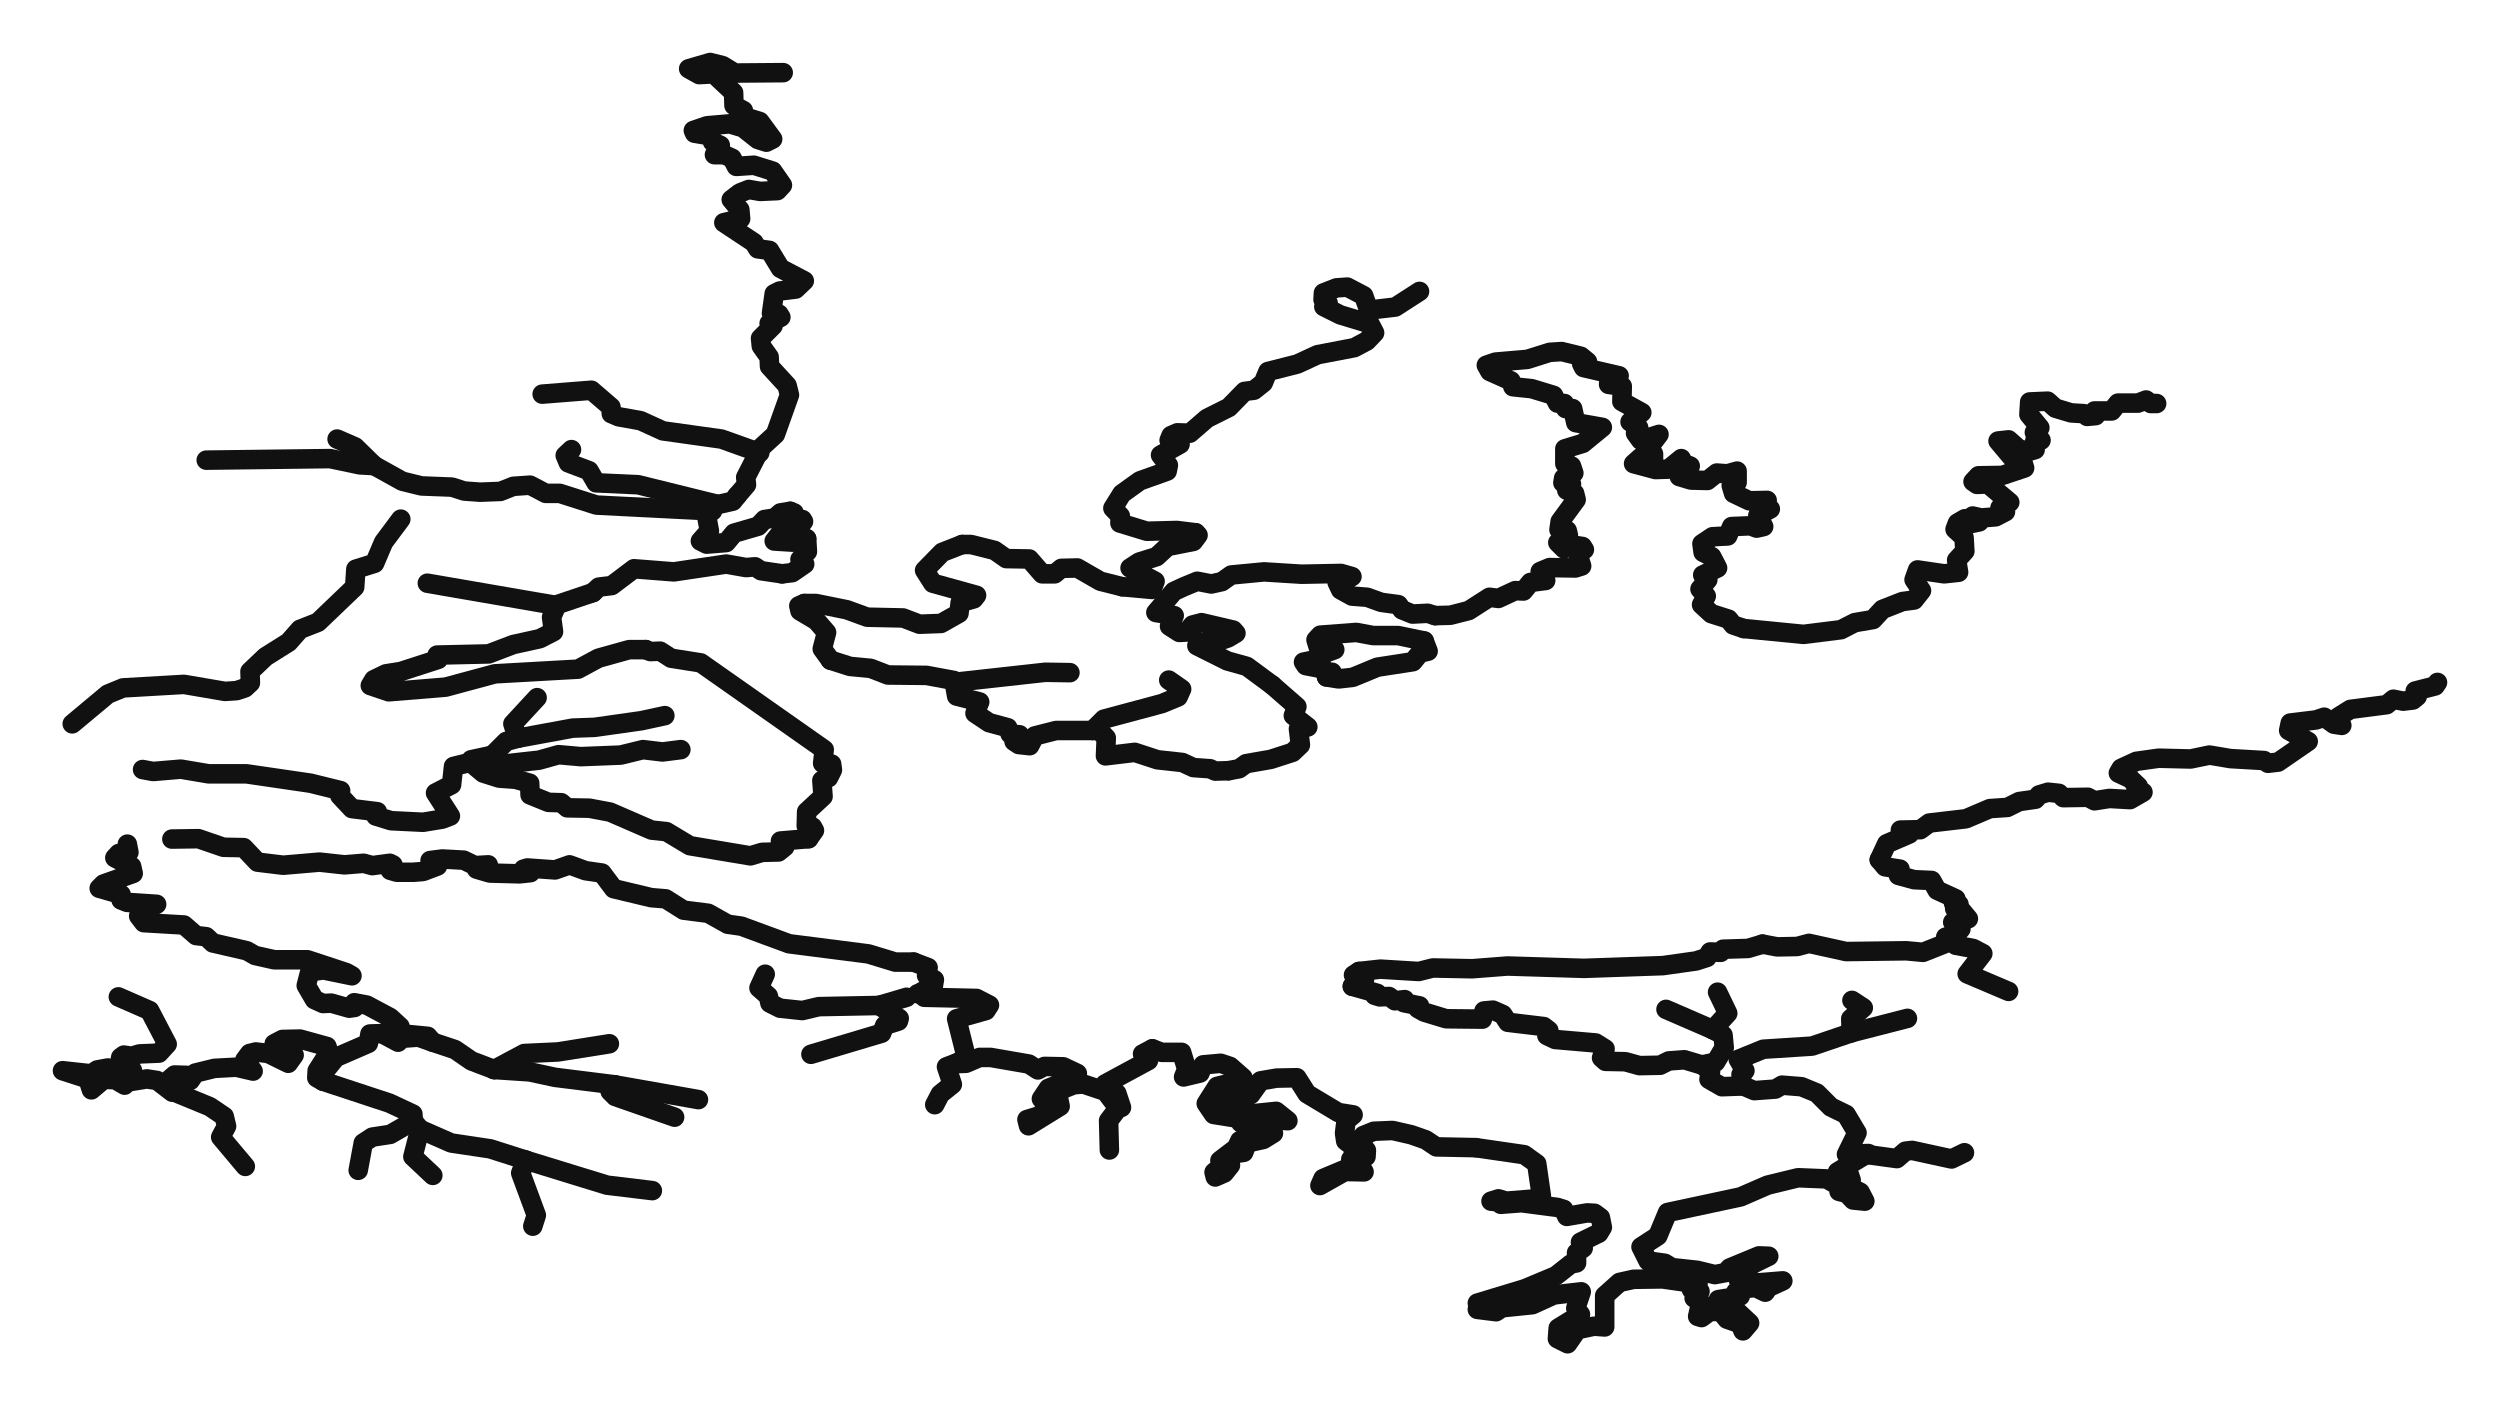
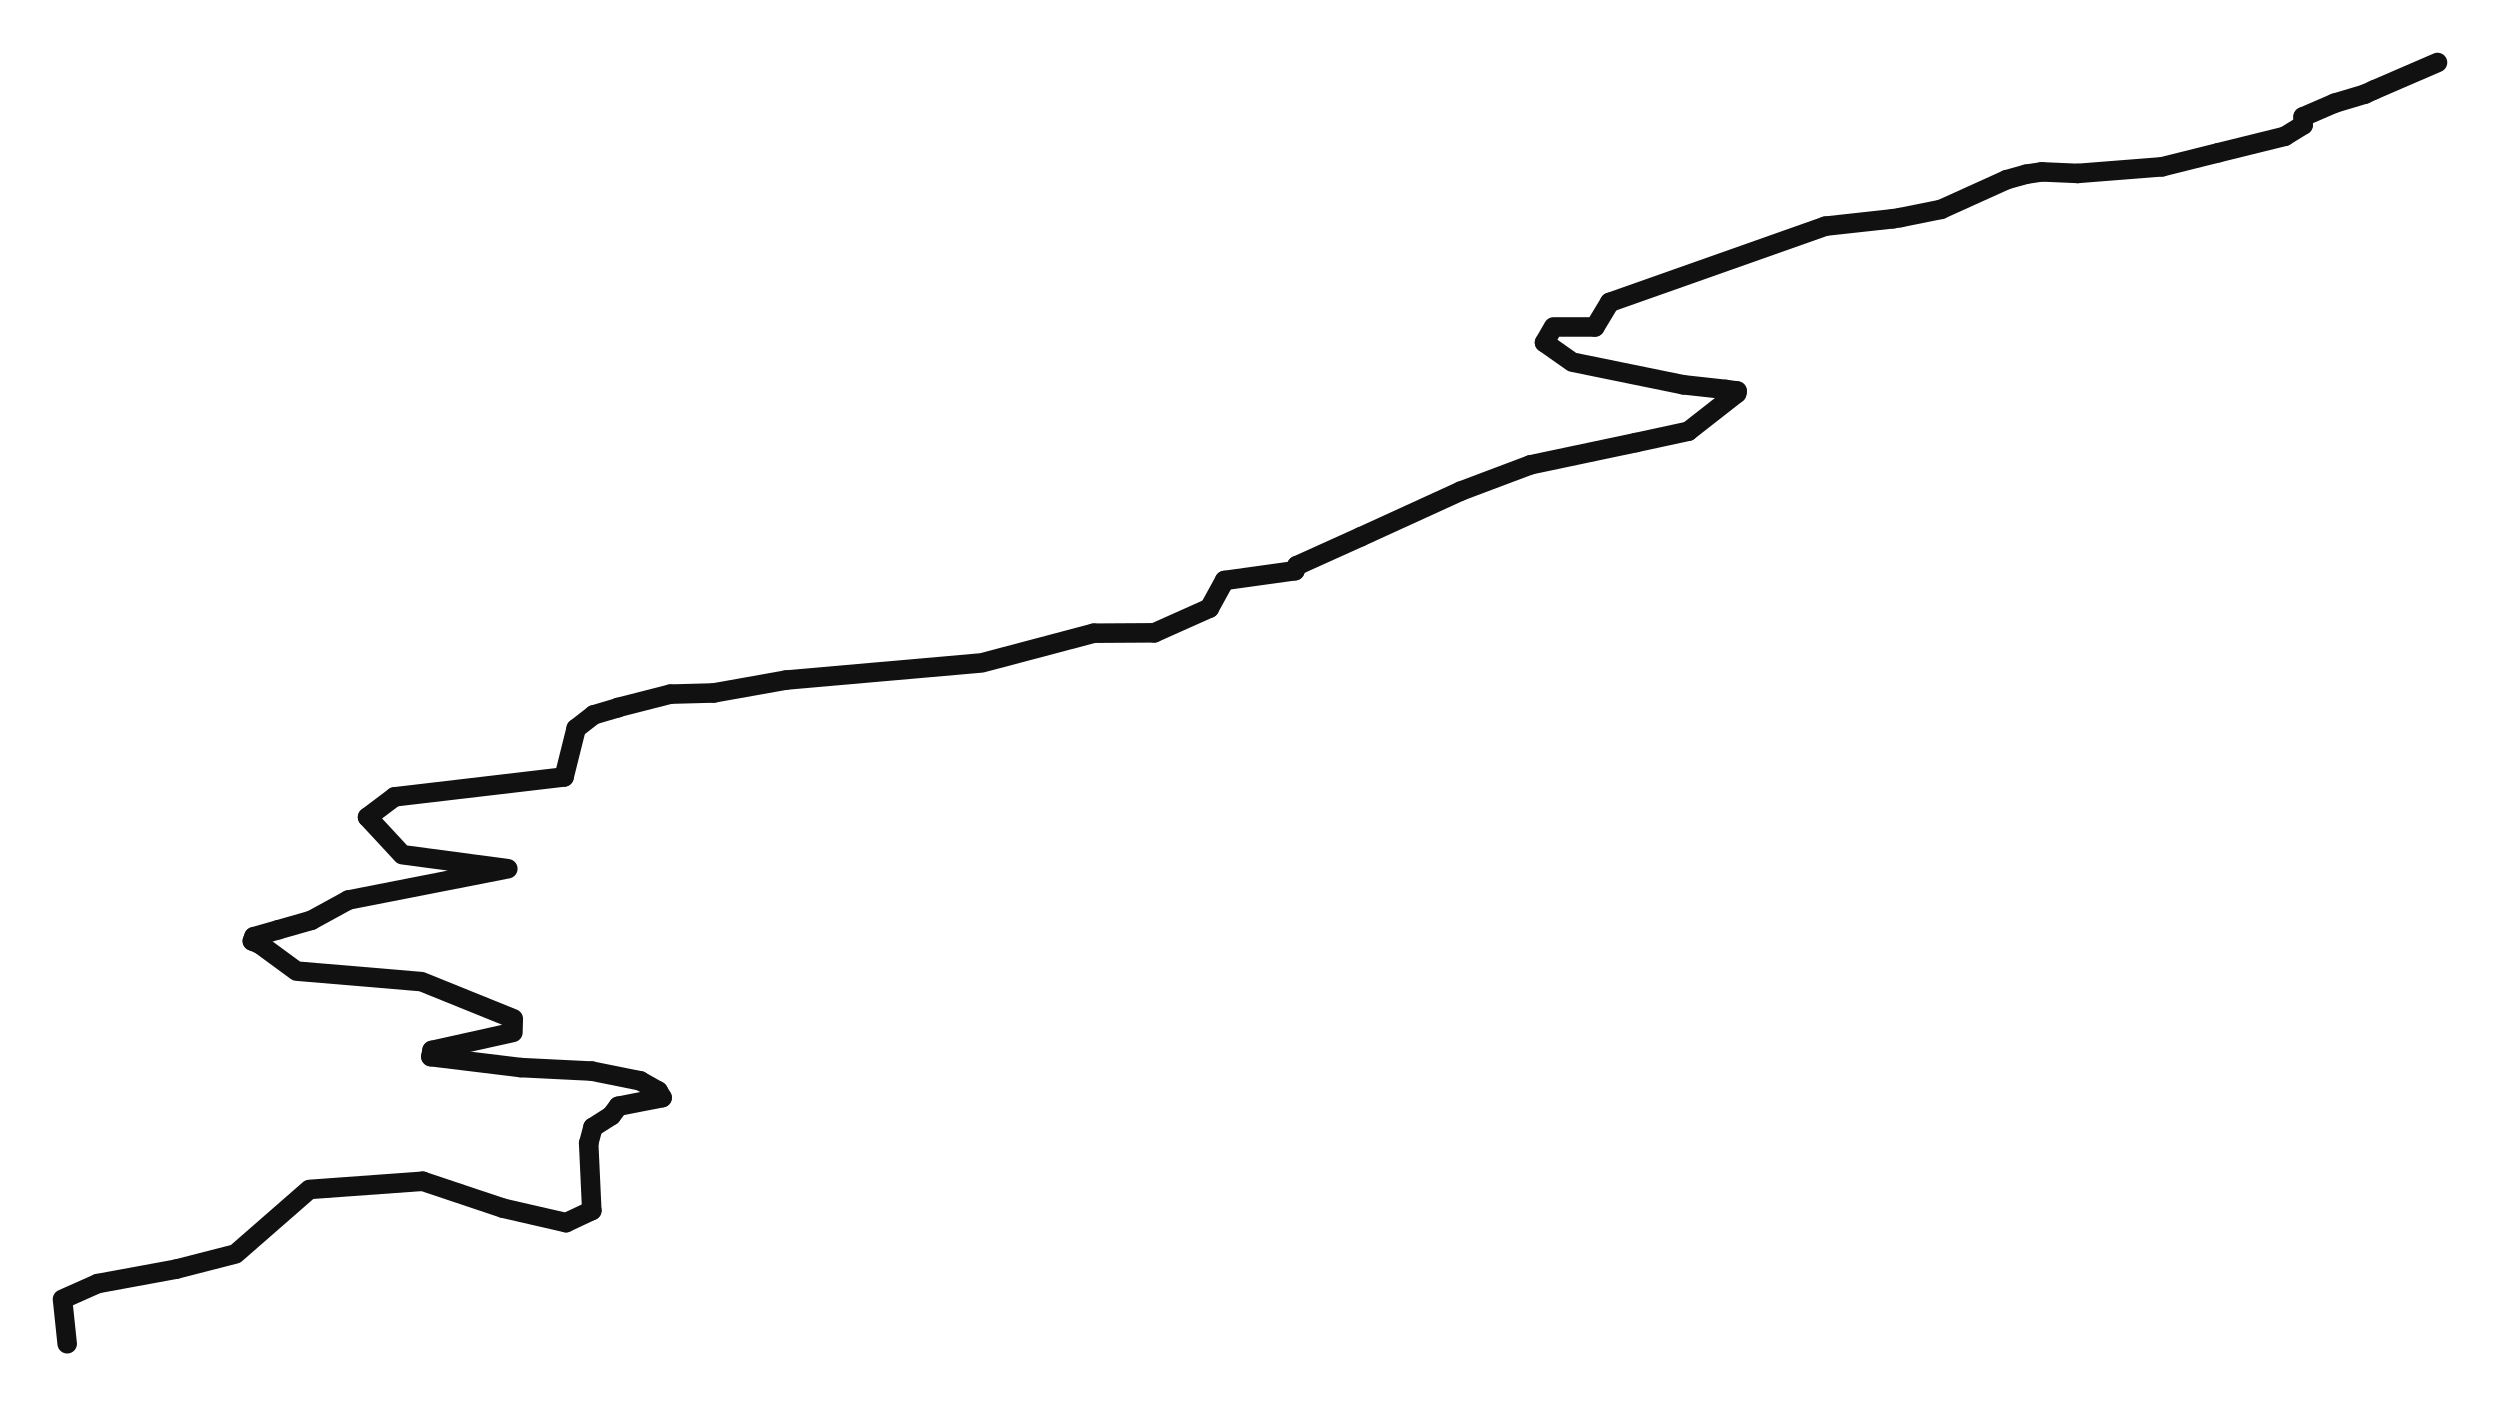
<svg xmlns="http://www.w3.org/2000/svg" viewBox="0 0 640 360" preserveAspectRatio="xMinYMin meet" fill="none" stroke="#111" stroke-linecap="round" stroke-linejoin="round">
-   <path d="M 207 214.7 L 208.5 212.6 L 208 211.7 L 206.4 211.4 L 206.5 207.8 L 210.7 203.9 L 210.4 199.8 L 212.1 199.1 L 213.1 197.1 L 212.9 195.6 L 210.6 195.4 L 211 191.9 L 179.4 169.7 L 171.8 168.5 L 169 166.7 L 166.5 166.8 L 165.3 166.3" stroke-width="5" />
-   <path d="M 339.6 173.3 L 342.7 173.8 L 346.3 173.4 L 352.6 170.8 L 361.7 169.4 L 363.5 167.2 L 365.6 166.7 L 364.6 164.1" stroke-width="5" />
-   <path d="M 451.2 241.7 L 447.5 242.8 L 441.1 243 L 440.5 243.8 L 437.8 243.7 L 437 245.1 L 434.2 246 L 425.7 247.2 L 405.5 247.9 L 385.9 247.3 L 376.9 248 L 366.8 247.8 L 363.2 248.7 L 353.4 248.1 L 347.9 248.7" stroke-width="5" />
-   <path d="M 239.3 282.8 L 240.7 280.1 L 243.8 277.6 L 242.3 273.1 L 244.7 272.2" stroke-width="5" />
-   <path d="M 62.8 298.6 L 56.5 291.1 L 58 288.3 L 57.4 285.8 L 53.7 283.3 L 44.2 279.4" stroke-width="5" />
-   <path d="M 234.9 254.4 L 236.1 254.3" stroke-width="5" />
-   <path d="M 284 294.4 L 283.8 286.9 L 286.3 283.6" stroke-width="5" />
-   <path d="M 102.6 132.9 L 98.2 138.8 L 95.9 144.2 L 91.1 145.7 L 90.8 150.3 L 81.4 159.3 L 76.8 161.1 L 73.9 164.4 L 68 168.1 L 64 171.9 L 64.1 174.8 L 62.7 176.1 L 60.6 176.8 L 57.6 177 L 47.1 175.2 L 31.5 176.1 L 27.6 177.7 L 18.5 185.3" stroke-width="5" />
-   <path d="M 170.2 183.2 L 164.2 184.5 L 152.2 186.2 L 146.6 186.4 L 132.5 189" stroke-width="5" />
-   <path d="M 299.2 174.1 L 302.5 176.4 L 301.6 178.4 L 297.5 180.1 L 282.6 184.1 L 279.7 187" stroke-width="5" />
-   <path d="M 174.3 191.9 L 169.6 192.5 L 164.6 191.9 L 158.9 193.3 L 148.7 193.7 L 143 193.2 L 138 194.6 L 122.7 196.3" stroke-width="5" />
-   <path d="M 146.3 115.1 L 144.7 116.6 L 145.5 118.5 L 150.8 120.5 L 152.6 123.6 L 163.4 124.1 L 183.2 129" stroke-width="5" />
-   <path d="M 138.8 100.9 L 151.4 99.9 L 156.4 104.2 L 156.5 105.9 L 158.4 106.7 L 164 107.7 L 169.7 110.3 L 184.7 112.4 L 194.5 115.9" stroke-width="5" />
-   <path d="M 95.8 119.2 L 103 123.2 L 107.9 124.4 L 115.7 124.7 L 118.8 125.7 L 122.9 126 L 128.1 125.8 L 131.4 124.5 L 135.7 124.2 L 139.7 126.3 L 143.3 126.3 L 152.7 129.3 L 182.4 130.8" stroke-width="5" />
-   <path d="M 86.3 112.4 L 90.9 114.4 L 95.8 119.2" stroke-width="5" />
-   <path d="M 273.9 172.2 L 267.6 172.1 L 245 174.6" stroke-width="5" />
-   <path d="M 137.5 178.6 L 131.3 185.3 L 132.5 189" stroke-width="5" />
-   <path d="M 132.5 189 L 129.6 189.8 L 126 193.4" stroke-width="5" />
-   <path d="M 109.4 149.3 L 142.4 155" stroke-width="5" />
-   <path d="M 52.8 117.8 L 84.5 117.4 L 92.1 119 L 95.8 119.2" stroke-width="5" />
-   <path d="M 502.9 295.1 L 499.6 296.7 L 489.5 294.5 L 487.8 294.7 L 485.6 296.6 L 478.2 295.6" stroke-width="5" />
-   <path d="M 474.1 256.1 L 477 258 L 473.8 260.8 L 473.9 264.4" stroke-width="5" />
-   <path d="M 438.5 263.6 L 441.1 265 L 441.4 268.2 L 439.2 271.9 L 435.7 272.6" stroke-width="5" />
-   <path d="M 514.2 253.8 L 503.6 249.3 L 507.6 244.1 L 505.1 242.8 L 500.7 242 L 499.6 240.9" stroke-width="5" />
-   <path d="M 473.9 264.4 L 463.9 267.8 L 451.4 268.6 L 445 271.2 L 446.7 274.1 L 445.7 275.1 L 446.1 278" stroke-width="5" />
-   <path d="M 426.5 258.4 L 438.5 263.6" stroke-width="5" />
-   <path d="M 488.3 260.7 L 473.9 264.4" stroke-width="5" />
-   <path d="M 439.7 254 L 442.3 259.4 L 438.5 263.6" stroke-width="5" />
-   <path d="M 178.8 281.5 L 157.3 277.7" stroke-width="5" />
-   <path d="M 172.7 286 L 157.5 280.7 L 156.2 279.4 L 157.3 277.7" stroke-width="5" />
-   <path d="M 157.3 277.7 L 142.1 275.8 L 135.6 274.4 L 126.5 273.8" stroke-width="5" />
-   <path d="M 134.6 297 L 125.5 294.1 L 115.5 292.6 L 107.5 289.1" stroke-width="5" />
-   <path d="M 167 304.8 L 155.4 303.4 L 134.6 297" stroke-width="5" />
-   <path d="M 126.5 273.8 L 120.7 271.6 L 116.5 268.7 L 110.8 266.8" stroke-width="5" />
-   <path d="M 156 267.2 L 142.8 269.3 L 134.2 269.7 L 126.5 273.8" stroke-width="5" />
-   <path d="M 136.4 313.9 L 137.3 311.1 L 133.3 300.3 L 134.6 297" stroke-width="5" />
-   <path d="M 110.8 300.9 L 105.7 296.1 L 107.5 289.1" stroke-width="5" />
-   <path d="M 91.7 299.6 L 93 292.6 L 95.3 291.1 L 99.9 290.4 L 105.8 287" stroke-width="5" />
-   <path d="M 195.9 249.4 L 194.3 252.9 L 196.7 255 L 197.1 256.8 L 199.7 258.1 L 205.4 258.7 L 209.6 257.7 L 225 257.4" stroke-width="5" />
-   <path d="M 207.6 269.9 L 225.7 264.5 L 226.5 262.5 L 230 261.4 L 230.2 260.7 L 225 257.4" stroke-width="5" />
-   <path d="M 105.8 287 L 105.7 285.2 L 99.7 282.4 L 82.7 276.8" stroke-width="5" />
-   <path d="M 107.5 289.1 L 105.8 287" stroke-width="5" />
-   <path d="M 225 257.4 L 232.1 255.3" stroke-width="5" />
-   <path d="M 477.3 295.8 L 470.4 300 L 473.5 300.9 L 473.9 302.1 L 472.2 303.2 L 476.2 305.2 L 477.4 307.5 L 474.4 307.2 L 472.8 305.5 L 470.8 305 L 471.5 304 L 467.6 301.8 L 460.3 301.5 L 452.5 303.4 L 445.6 306.4 L 426.9 310.4 L 424.4 316.4 L 420.1 319.2 L 421.9 322.8 L 426.2 323.4 L 428 324.5 L 434.5 325.2 L 439 326.3 L 441.7 325.8 L 442.8 324.6 L 450.3 321.5 L 452.8 321.6 L 447.9 324 L 445 327.6 L 450.2 328.4 L 456.4 327.9 L 452.7 329.6 L 451.9 330.8 L 449.4 329.6 L 446.6 329.9 L 444.4 330.7 L 445.5 331.8 L 439.9 332.7 L 440.1 333.8 L 444.9 335.9 L 447.9 338.7 L 446.2 340.7 L 445.5 338.9 L 442.1 337.7 L 440.6 335.8 L 437.8 335.7 L 435.6 337.3 L 434.6 337 L 435.4 333.4 L 433.7 332.3 L 435.2 330.6 L 433 330.1 L 434.7 328.7 L 425.6 327.4 L 418.2 327.5 L 414.6 328.3 L 410.8 331.7 L 410.8 339.7 L 408.1 339.5 L 403.8 340.4 L 401.3 344 L 398.7 342.7 L 398.9 340 L 404.6 336.5 L 403.4 334.9 L 404.8 330.7 L 397.8 331.5 L 392.3 334 L 384.5 334.8 L 383 335.8 L 378.2 335.2" stroke-width="5" />
-   <path d="M 295 268.5 L 292.5 269.8 L 294 271.5 L 282.9 277.5 L 285.9 279.9 L 287.1 283.5 L 286.1 283.5 L 283 279.4 L 277.3 277.5 L 274.9 277.7 L 270.6 279.4 L 271.4 283.2 L 263.3 288.2 L 262.9 286.6 L 266.2 285.6 L 268.1 283.5 L 268.2 282.2 L 266.6 281.3 L 268.4 278.6 L 275.5 275.8 L 275.8 274.8 L 272.2 273.1 L 267.4 273 L 265.7 273.9 L 263.4 272.4 L 253.6 270.7 L 250.8 270.7 L 247.3 272.2 L 244.6 272.3 L 247.4 270.8 L 244.9 260.8 L 252.4 258.7 L 253.3 257.3 L 250 255.6 L 236.6 255.3 L 236.1 253.8 L 238.9 252.6 L 239.2 250.8 L 237.2 249.7 L 237.6 247.7 L 233.9 246.3" stroke-width="5" />
-   <path d="M 378.2 333.6 L 390.4 329.9 L 398.3 326.6 L 402.1 323.6 L 403.6 323.3 L 403.6 320.7 L 405.3 319.5 L 404.6 318 L 409.3 315.7 L 410.2 314.2 L 409.7 311.7 L 408.2 310.6 L 406.3 310.5 L 401.1 311.4 L 400.3 309.6 L 398.7 309.1 L 389.5 307.9 L 384.2 308.3 L 383.7 307.7 L 381.7 307.5 L 383.6 306.9 L 385.6 307.5 L 393.1 306.9 L 394.6 306.2 L 393.4 297.9 L 390.2 295.6 L 377.8 293.8" stroke-width="5" />
-   <path d="M 32.6 216.1 L 33 218.2 L 30.4 218.5 L 29.4 219.6 L 33.7 221.8 L 34.1 223.6 L 26.5 226.3 L 25.4 227.4 L 31 229 L 31 230.4 L 32.5 231 L 40.1 231.5 L 36 233 L 35.5 234.5 L 36.8 236.2 L 47.1 236.8 L 50.2 239.5 L 52.8 239.8 L 54.5 241.4 L 63.2 243.4 L 65.3 244.6 L 70.2 245.7 L 78.7 245.7 L 88.7 249 L 90.1 249.8 L 82.8 248.3 L 79.3 248.8 L 78.4 252.3 L 80.5 255.9 L 82.7 256.9 L 84.8 256.8 L 89.4 258.1 L 90.8 257.9 L 90.7 256.7 L 93.9 257.3 L 99.9 260.5 L 102.4 262.8 L 102.3 264.6 L 109.5 265.3 L 110.8 266.8 L 107.1 265.5 L 103 265.8 L 101.9 266.8 L 97.8 264.6 L 94.7 264.7 L 94.3 267.1 L 86 270.7 L 82.2 275.4 L 82.7 276.8 L 81.1 275.9 L 81.2 274.1 L 84.2 269.4 L 83.7 267.9 L 76.8 266 L 72.3 266.1 L 70.2 267.2 L 70.3 268.1 L 75.3 270.1 L 73.8 272.2 L 68.7 269.7 L 65.5 269.3 L 63.9 269.7 L 62.7 271.3 L 64.8 274.2 L 60.5 273.2 L 54.9 273.5 L 50 274.7 L 48.7 276.6 L 48 275.3 L 44.7 275.2 L 43.3 276.4 L 44.1 279.6 L 40.2 276.6 L 37.6 276.2 L 32.7 277 L 31.9 277.8 L 29.5 276.4 L 26.6 276.3 L 23.4 279 L 22.5 276.2 L 16 274.1 L 23.4 274.9 L 24.9 273.9 L 27.6 273.4 L 30.7 275.2 L 33.1 275.4 L 33.9 274 L 30.7 271.9 L 30.9 270.7 L 31.7 270.1 L 33.7 270.4 L 35.7 269.8 L 40.7 269.6 L 42.8 267.3 L 38.3 258.7 L 30.3 255.2" stroke-width="5" />
-   <path d="M 202.3 130.9 L 199.8 131.3 L 198.3 132.6 L 195.7 133 L 194.1 134.7 L 187.9 136.5 L 185.9 138.9 L 180.9 139.3 L 179.3 138.5 L 181.6 135.9 L 181 132.7 L 182.3 129.5 L 187.6 128.3 L 188.7 126.9" stroke-width="5" />
-   <path d="M 206.5 137.9 L 203 138.8 L 198.2 138.5 L 199.6 136.7 L 204.1 135.5 L 205.7 133.5 L 205.4 133 L 203.1 133 L 203.3 131.3 L 202.3 130.9" stroke-width="5" />
-   <path d="M 233.9 246.3 L 229.2 246.3 L 222.3 244.2 L 202 241.6 L 189.8 237.1 L 186.3 236.6 L 181.3 233.8 L 175 233 L 170.4 230.1 L 166.7 229.8 L 157.1 227.5 L 154.1 223.5 L 149.9 222.9 L 145.8 221.4 L 142.1 222.7 L 135 222.2 L 134 222.5 L 135.8 223.4 L 133 223.7 L 125.4 223.5 L 122 222.5 L 125 221.4 L 121.6 221.6 L 118.7 220.2 L 113.2 219.9 L 110.1 220.3 L 112.3 220.9 L 112 221.7 L 108.3 223.1 L 105.8 223.3 L 101.6 223.3 L 99.9 222.8 L 100.6 221.4 L 99.8 221 L 95.3 221.6 L 93.1 221 L 88.2 221.4 L 81.8 220.7 L 72.5 221.5 L 65.9 220.7 L 62.4 217 L 57.2 216.9 L 50.8 214.7 L 44 214.8" stroke-width="5" />
-   <path d="M 36.5 197 L 39.2 197.5 L 46.3 196.9 L 53.4 198.1 L 63.1 198.1 L 79.5 200.5 L 87.2 202.4 L 87 203.7 L 90.1 207 L 96.6 207.8 L 96.2 208.9 L 100.1 210.1 L 108.3 210.5 L 113.2 209.7 L 115.3 208.9 L 111.5 203 L 115.6 200.9 L 116.1 196.2 L 120.2 195.2 L 120.6 194.5 L 125.7 193.4 L 125.6 194 L 121.3 195.9 L 123.7 197.9 L 127.8 199.2 L 132 199.5 L 135.6 200.5 L 135.7 203.5 L 140.4 205.4 L 143.7 205.5 L 145.2 206.8 L 150.9 206.9 L 156.2 207.9 L 166.8 212.5 L 170.6 212.9 L 176.6 216.5 L 192.1 219.1 L 195.1 218.2 L 199.3 218.1 L 200.9 216.8 L 199.8 215.3 L 207 214.7" stroke-width="5" />
-   <path d="M 314.5 197.3 L 317.2 196.8 L 319 195.5 L 325.3 194.4 L 330.9 192.6 L 332.9 190.7 L 332.4 186.6 L 334.8 186.1 L 331.1 183.2 L 332 180.9 L 325.7 175.4" stroke-width="5" />
-   <path d="M 212.6 169 L 217.6 170.6 L 222.9 171.1 L 227.3 172.8 L 237.2 172.9 L 244.2 174.2 L 244.9 178.2 L 250.8 179.7 L 249.6 182.6 L 253.2 185 L 258 186.3 L 258.6 187.9 L 261 188.1 L 261.1 189.5 L 259.6 189.8 L 260.8 190.6 L 263.6 190.9 L 264.9 188.4 L 270.4 187 L 281.4 187 L 283.2 188.9 L 283 193.5 L 290.5 192.6 L 296.3 194.5 L 302.7 195.2 L 305.5 196.5 L 309.8 196.8 L 311.1 197.4 L 314.5 197.3" stroke-width="5" />
-   <path d="M 246.3 139.4 L 241.2 141.4 L 236.7 146 L 238.8 149.3 L 250 152.4 L 249.3 153.3 L 245.8 154.3 L 245.5 157 L 240.9 159.6 L 235.4 159.8 L 231.2 158.2 L 222 158 L 216.8 156.1 L 208.9 154.5 L 205.9 154.5" stroke-width="5" />
-   <path d="M 200.2 146.9 L 202.8 146.6 L 206 144.4 L 204.8 143.2 L 206.7 141.2 L 206.5 137.9" stroke-width="5" />
-   <path d="M 151.8 151.7 L 153.3 150.3 L 156.6 149.9 L 162.3 145.6 L 172.5 146.4 L 185.9 144.4 L 191 145.3 L 193.3 145.1 L 194.8 146.1 L 200.2 146.9" stroke-width="5" />
-   <path d="M 188.7 126.9 L 191.1 124.1 L 190.9 122.2 L 194.8 114.6 L 198.5 111.2 L 202.1 101.1 L 201.5 98.7 L 197 93.8 L 196.9 91.4 L 194.9 88.6 L 194.7 86.6 L 197.9 83.4 L 196.9 82.8 L 199.9 81.2 L 199.4 80.4 L 197.5 80.2 L 198.2 75.2 L 199.6 74.5 L 203.7 74 L 205.9 71.9 L 199.8 68.7 L 197 64.1 L 194 63.7 L 193 62.1 L 185.3 57 L 189.6 56 L 189.4 53.7 L 187.2 51.1 L 189.4 49.4 L 191.7 48.5 L 194.6 49 L 199 48.8 L 200.3 47.4 L 197.8 43.8 L 193 42.3 L 188.5 42.6 L 187.4 40.5 L 185.4 39.6 L 182.9 39.6 L 184.4 37.2 L 182.4 36.3 L 182 34.8 L 177.8 34.1 L 177.5 33.4 L 181 32.2 L 186.8 31.7 L 190.2 32.7 L 194 35.7 L 196.2 36.4 L 197.8 35.6 L 194.5 31.1 L 190.6 29.9 L 190.3 28.3 L 187.9 27 L 187.8 23.7 L 182.7 18.9 L 179 19.1 L 176.3 17.6 L 181.8 16 L 185 16.8 L 188.1 18.7 L 200.5 18.6" stroke-width="5" />
-   <path d="M 165.3 166.3 L 161.1 166.3 L 153.2 168.5 L 148 171.3 L 126.7 172.5 L 114.1 175.9 L 99.5 177.1 L 94.8 175.5 L 95.7 174 L 98.8 172.5 L 102.6 171.9 L 112.2 168.8 L 111.9 167.7 L 125.1 167.4 L 131.4 165 L 138.2 163.5 L 141.7 161.7 L 141.2 158 L 142.6 154.8 L 151.8 151.7" stroke-width="5" />
-   <path d="M 346.2 252.5 L 352.6 254.3 L 351.9 254.8 L 353.2 255.2 L 355.6 255.1 L 357.1 256.2 L 359.6 255.9 L 359.4 256.7 L 363.4 257.5 L 363 258.2 L 364.6 259.1 L 370.2 260.8 L 379.5 260.9 L 379.9 258.8 L 382.2 258.6 L 384.7 259.7 L 386 261.7 L 395.2 262.8 L 396.5 263.8 L 396 265.1 L 398.1 266.1 L 408.5 267 L 410.9 268.5 L 410 270.8 L 411 271.7 L 416.1 271.8 L 419.7 272.8 L 425 272.7 L 427.2 271.6 L 431.2 271.3 L 435.9 272.7 L 437.9 274.4 L 437.5 276.3 L 440.8 278.2 L 446.3 278 L 449.1 279.2 L 454.5 278.8 L 456.2 277.8 L 461.2 278.2 L 465.1 279.8 L 468.7 283.4 L 472.6 285.3 L 475.4 290 L 472.7 295.5 L 478.3 295.3 L 477.3 295.8" stroke-width="5" />
-   <path d="M 377.8 293.8 L 367.7 293.6 L 365 291.8 L 361.3 290.5 L 356.5 289.4 L 351.7 289.6 L 349 290.7 L 348 292.3 L 349.8 294.5 L 349.7 296.1 L 347.3 296.9 L 349.2 300 L 344.3 299.9 L 337.9 303.5 L 338.7 301.7 L 346.8 298.3 L 345.8 296.8 L 347.4 294.3 L 344.5 292.1 L 344.2 290.1 L 344.6 286.9 L 346.4 285.4 L 342.6 284.8 L 334.6 280 L 332 275.9 L 326.8 276 L 322.7 276.7 L 320.2 280.2 L 315.1 281.8 L 313.1 283.3 L 315.4 284.9 L 318 285.4 L 326.7 284.5 L 329.7 286.9 L 326.6 286.7 L 324.7 287.9 L 326 290.1 L 323.4 291.7 L 319.3 292.6 L 318.4 295 L 316.4 295.3 L 314.7 296.4 L 315 298.3 L 313.4 300.3 L 311.1 301.3 L 310.8 300.1 L 313.1 298.2 L 312.3 297.1 L 316.5 293.9 L 317.4 292 L 322 290.9 L 324 289.3 L 323.1 286.7 L 320.1 286.7 L 317.6 287.4 L 317 286.3 L 310.7 285.3 L 308.8 282.5 L 311.6 278.1 L 317 276.8 L 318.2 275.9 L 314.9 273 L 312.5 272.2 L 308 272.6 L 307.2 274.7 L 303 275.7 L 303.8 273.7 L 302.5 269.4 L 297.4 269.4 L 295 268.5" stroke-width="5" />
-   <path d="M 325.7 175.4 L 319.2 170.6 L 314.2 169.2 L 306.4 165.3 L 306.9 164.5 L 310.3 164.7 L 314.4 163.3 L 316.4 162.1 L 315.7 161.3 L 307.6 159.4 L 305.3 160 L 303.8 161.8 L 301.9 161.9 L 299.4 160.3 L 300.6 157.6 L 295.9 156.8 L 300.5 151.4 L 303.1 150.2 L 306.5 148.8 L 310.1 149.5 L 312.8 148.9 L 315.2 147.2 L 323.6 146.4 L 333.2 147 L 343.3 146.8 L 346.1 147.6 L 344.9 148.3 L 342.5 148.4 L 342.3 149.1 L 343.2 151 L 346.1 152.6 L 350 152.9 L 353.6 154.2 L 358 154.8 L 358.9 156.1 L 361.6 157.2 L 365.5 157 L 367.4 157.6" stroke-width="5" />
-   <path d="M 364.6 164.1 L 357.9 162.7 L 351.5 162.7 L 347.2 161.9 L 338 162.6 L 336.9 163.8 L 337.6 166.1 L 341.7 166.3 L 337.9 167.7 L 336.6 168.9 L 333.7 169.5 L 334.3 170.4 L 339 171.3 L 339.1 172.1 L 341 172.1 L 339.6 173.3" stroke-width="5" />
-   <path d="M 481.1 220.1 L 482.6 221.9 L 486.4 222.5 L 486 224.1 L 490 225.2 L 494.5 225.4 L 495.9 227.9 L 500.7 230.1 L 500.1 231.2 L 501.5 231.5 L 500.4 232.6 L 501.9 232.8 L 503.9 235.2 L 499.9 236.1 L 502 237.8 L 500.6 239.4 L 498.1 239.9 L 499.6 240.9 L 492.3 243.8 L 488 243.4 L 472.6 243.6 L 463.1 241.5 L 460.1 242.3 L 455 242.4 L 451.2 241.7" stroke-width="5" />
-   <path d="M 624 174.7 L 623.4 175.6 L 618.3 176.9 L 618.8 178.3 L 617.7 179.2 L 615.2 179.5 L 612.7 179 L 611 180.4 L 601.7 181.6 L 598.5 183.6 L 599.5 185.7 L 597.5 185.4 L 595 183.6 L 592.9 184.3 L 586.3 185.1 L 585.9 187 L 590.9 189.8 L 583.2 195.1 L 580.6 195.4 L 579.6 194.7 L 571 194.2 L 565.6 193.3 L 560.8 194.3 L 552.6 194.1 L 546.9 194.9 L 543 196.7 L 542.3 197.9 L 545.3 199.3 L 547.4 201.3 L 546.8 201.9 L 548.6 202.8 L 545.3 204.7 L 540 204.4 L 536.2 205 L 534.5 204.1 L 528.2 204.2 L 527.1 203.1 L 524.3 202.8 L 522 203.5 L 521.1 204.6 L 516.9 205.2 L 513.9 206.7 L 509.4 207 L 503.3 209.6 L 493.9 210.7 L 491.6 212.4 L 486.5 212.5 L 488.7 212.9 L 488.8 213.5 L 483 216 L 481.1 220.1" stroke-width="5" />
-   <path d="M 446.4 160.9 L 461.7 162.4 L 471.3 161.2 L 474.8 159.4 L 479.5 158.6 L 481.9 156 L 487 154 L 490 153.6 L 491.9 151.2 L 490 148.4 L 490.9 145.9 L 497.7 146.9 L 501.4 146.5 L 500.9 143.4 L 503 141.1 L 502.8 137.6 L 500.5 135.5 L 501.1 133.9 L 503 132.8 L 504.3 134.1 L 506.7 133.6 L 505 132.9 L 505 132.1 L 507.2 132.6 L 510.9 132.3 L 513.4 131 L 512 130 L 514.5 128.6 L 508.9 123.9 L 506.1 124 L 505.1 123.3 L 506.5 121.8 L 512.6 121.7 L 518.3 119.8 L 517.9 118.5 L 515.7 117.9 L 511.5 112.9 L 514.2 112.6 L 516.9 115 L 519.6 115.5 L 521 115.1 L 520.9 112.9 L 522.5 112.7 L 520.8 110.7 L 522.2 109.5 L 519.4 106.1 L 519.6 102.9 L 524.2 102.7 L 526.2 104.5 L 530.2 105.7 L 533.5 105.9 L 534.3 106.6 L 536.5 106.4 L 536.2 105.2 L 540.6 105.2 L 542.2 103.2 L 547.3 103.2 L 549.4 102.4 L 550.6 103.3 L 552.1 103.3" stroke-width="5" />
-   <path d="M 367.4 157.6 L 371.3 157.5 L 376 156.3 L 381.3 152.9 L 383.6 153.2 L 387.9 151.2 L 390 151.3 L 391.8 149.1 L 395.7 148.6 L 394.3 146.3 L 396.7 145.3 L 403.3 145.4 L 404.9 144.9 L 403.9 141.7 L 405.6 140.7 L 405.1 139.9 L 403.1 139.6 L 400.4 140.5 L 398.8 138.9 L 401.5 137 L 401.2 135.8 L 399.1 135.6 L 399.4 133.5 L 403.5 127.9 L 403.1 126.3 L 401.1 125.5 L 402.3 123.9 L 400.1 123.6 L 400.3 122.4 L 402.9 121.1 L 402.3 119.3 L 400.6 118.7 L 400.6 114.9 L 405.2 113.5 L 410.2 109.4 L 403.4 108.2 L 402.6 104.6 L 400.8 104.6 L 400.5 103.3 L 398.7 103.2 L 397.7 101.2 L 392.1 99.5 L 387.3 99 L 386.8 97.5 L 381.4 95.1 L 380.5 93.5 L 382.8 92.7 L 391 92 L 396.7 90.2 L 399.8 90 L 404.7 91.2 L 406.4 92.6 L 404.9 93.1 L 405.4 94.1 L 414.5 96.2 L 414.2 96.7 L 411.9 97 L 411.8 98.4 L 415.3 98.9 L 415.2 102.8 L 420.3 105.6 L 417.3 108 L 419.5 109.5 L 418.7 110.9 L 420 112.7 L 424.7 111.2 L 421.5 115.4 L 423.3 116.2 L 423.3 117.9 L 421.9 117 L 420 117.1 L 418.2 118.7 L 423.8 120.2 L 427.1 120.1 L 430.4 117.4 L 430.9 118.6 L 432.7 119.3 L 430.1 120 L 429.9 122 L 432.9 122.9 L 437.1 123 L 439.5 121.1 L 442.2 121.3 L 444.7 120.6 L 444.7 123.5 L 443.2 124.3 L 443.8 126.3 L 447.8 128.2 L 452.4 128.1 L 451.2 129.5 L 453.2 130.3 L 450 132 L 451.5 134.8 L 449.7 135.2 L 448.1 134.6 L 443.3 134.8 L 442.3 137.2 L 438.4 137.4 L 435.7 139.2 L 436 141.4 L 438.2 142.5 L 439.7 145.4 L 435.9 147.2 L 437.2 148.4 L 435.2 150.8 L 436.8 152.6 L 435.6 154.8 L 438.1 157.1 L 442.5 158.5 L 443.7 160 L 446.4 160.9" stroke-width="5" />
-   <path d="M 347.9 248.7 L 346.5 249.6 L 349.3 250.8 L 346.2 252.5" stroke-width="5" />
-   <path d="M 306.1 136.4 L 306.7 137 L 305.5 138.6 L 298.9 139.9 L 296.1 142.5 L 291.6 143.9 L 289.3 145.4 L 295.7 148.8 L 294.9 150.9 L 287.3 150.2" stroke-width="5" />
-   <path d="M 287.3 150.2 L 281.7 148.8 L 275.8 145.4 L 271.7 145.5 L 270 146.9 L 266.8 146.9 L 263.5 143.1 L 257.6 143 L 254.6 140.9 L 248.6 139.4 L 246.3 139.4" stroke-width="5" />
-   <path d="M 205.9 154.5 L 204.5 155.1 L 204.8 156.4 L 209 158.9 L 211.6 161.9 L 210.5 166.1 L 212.6 169" stroke-width="5" />
-   <path d="M 363.4 74.6 L 357.2 78.6 L 350.4 79.4 L 349.1 75.7 L 344.9 73.5 L 342.1 73.7 L 338.8 75 L 338.7 76.7 L 340 77.6 L 338.9 78.5 L 343.1 80.6 L 350.7 82.9 L 351.9 85.2 L 349.9 87.3 L 346.7 89 L 337.3 90.8 L 332.1 93.2 L 324.6 95.1 L 323.4 98 L 321 99.9 L 318.6 100.2 L 314.6 104.3 L 309 107.1 L 304.6 110.9 L 301.4 110.8 L 299.8 111.5 L 299.3 112.7 L 302.1 113.7 L 297.1 116.5 L 299.1 119.1 L 298.8 120.6 L 291.8 123.1 L 287.2 126.4 L 284.9 130.1 L 286.8 132.1 L 286.7 133.9 L 293.6 136 L 301.3 135.8 L 306.1 136.4" stroke-width="5" />
+   <path d="M 89.2 230.4 L 130 222.4 L 103 218.8 L 94.1 209.2" stroke-width="5" />
+   <path d="M 589.6 32 L 589.6 29.9" stroke-width="5" />
+   <path d="M 496.9 53.6 L 513.7 46" stroke-width="5" />
+   <path d="M 128.8 309.3 L 144.9 313" stroke-width="5" />
+   <path d="M 151.5 309.9 L 150.7 292.7" stroke-width="5" />
+   <path d="M 441.8 99.7 L 430.9 98.5" stroke-width="5" />
+   <path d="M 295.5 162 L 309.6 155.7" stroke-width="5" />
+   <path d="M 467.3 57.9 L 484.6 56" stroke-width="5" />
+   <path d="M 45.1 324.9 L 60.3 321 L 79.2 304.5 L 108.2 302.4" stroke-width="5" />
+   <path d="M 444.7 100.1 L 441.8 99.7" stroke-width="5" />
+   <path d="M 513.7 46 L 518.7 44.6" stroke-width="5" />
+   <path d="M 182.7 177.4 L 201.2 174.1" stroke-width="5" />
+   <path d="M 444.6 100.7 L 444.7 100.1" stroke-width="5" />
+   <path d="M 163.9 276.7 L 151.5 274.2" stroke-width="5" />
+   <path d="M 156.5 285.6 L 158.3 283.2" stroke-width="5" />
+   <path d="M 65 239.8 L 71.3 238" stroke-width="5" />
+   <path d="M 151.5 274.2 L 133.3 273.3" stroke-width="5" />
+   <path d="M 147.5 186.5 L 152 183" stroke-width="5" />
+   <path d="M 151.8 288.6 L 156.5 285.6" stroke-width="5" />
+   <path d="M 309.6 155.7 L 313.5 148.6" stroke-width="5" />
+   <path d="M 158.1 181.2 L 158.3 181.1" stroke-width="5" />
+   <path d="M 605.4 24.1 L 607.8 23" stroke-width="5" />
+   <path d="M 101 204 L 144.4 198.9" stroke-width="5" />
+   <path d="M 152 183 L 158.1 181.2" stroke-width="5" />
+   <path d="M 408.3 83.7 L 412.1 77.4" stroke-width="5" />
+   <path d="M 71.3 238 L 79.7 235.6" stroke-width="5" />
+   <path d="M 418.8 113.3 L 432.2 110.4" stroke-width="5" />
+   <path d="M 332 144.8 L 348.4 137.4" stroke-width="5" />
+   <path d="M 430.9 98.5 L 402.5 92.7 L 395.4 87.7" stroke-width="5" />
+   <path d="M 584.9 34.9 L 589.6 32" stroke-width="5" />
+   <path d="M 144.4 198.9 L 147.5 186.5" stroke-width="5" />
+   <path d="M 567.9 39.1 L 584.9 34.9" stroke-width="5" />
+   <path d="M 168.5 279.3 L 163.9 276.7" stroke-width="5" />
+   <path d="M 331.5 146.1 L 332 144.8" stroke-width="5" />
+   <path d="M 280 162.1 L 295.5 162" stroke-width="5" />
+   <path d="M 395.4 87.7 L 397.7 83.7 L 408.3 83.7" stroke-width="5" />
+   <path d="M 607.8 23 L 624 16" stroke-width="5" />
+   <path d="M 589.6 29.9 L 597.7 26.4" stroke-width="5" />
+   <path d="M 412.1 77.4 L 467.3 57.9" stroke-width="5" />
+   <path d="M 522.7 44 L 531.9 44.4" stroke-width="5" />
+   <path d="M 432.2 110.4 L 444.6 100.7" stroke-width="5" />
+   <path d="M 144.9 313 L 151.5 309.9" stroke-width="5" />
+   <path d="M 94.1 209.2 L 101 204" stroke-width="5" />
+   <path d="M 597.7 26.4 L 605.4 24.1" stroke-width="5" />
+   <path d="M 201.2 174.1 L 251.3 169.7 L 280 162.1" stroke-width="5" />
+   <path d="M 64.6 240.9 L 65 239.8" stroke-width="5" />
+   <path d="M 531.9 44.4 L 553.5 42.7" stroke-width="5" />
+   <path d="M 518.7 44.6 L 522.7 44" stroke-width="5" />
+   <path d="M 133.3 273.3 L 110.3 270.5" stroke-width="5" />
+   <path d="M 158.3 181.1 L 171.6 177.7" stroke-width="5" />
+   <path d="M 66.5 241.7 L 64.6 240.9" stroke-width="5" />
+   <path d="M 150.7 292.7 L 151.8 288.6" stroke-width="5" />
+   <path d="M 391.8 119 L 418.8 113.3" stroke-width="5" />
+   <path d="M 17.2 344 L 16 332.6 L 25 328.6" stroke-width="5" />
+   <path d="M 79.7 235.6 L 89.2 230.4" stroke-width="5" />
+   <path d="M 553.5 42.7 L 567.9 39.1" stroke-width="5" />
+   <path d="M 171.6 177.7 L 182.7 177.4" stroke-width="5" />
+   <path d="M 25 328.6 L 45.1 324.9" stroke-width="5" />
+   <path d="M 374 125.7 L 391.8 119" stroke-width="5" />
+   <path d="M 169.5 281 L 168.5 279.3" stroke-width="5" />
+   <path d="M 108.2 302.4 L 128.8 309.3" stroke-width="5" />
+   <path d="M 348.4 137.4 L 374 125.7" stroke-width="5" />
+   <path d="M 158.3 283.2 L 169.5 281" stroke-width="5" />
+   <path d="M 486.5 55.7 L 496.9 53.6" stroke-width="5" />
+   <path d="M 313.5 148.6 L 331.5 146.1" stroke-width="5" />
+   <path d="M 110.3 270.5 L 110.6 268.9" stroke-width="5" />
+   <path d="M 110.6 268.9 L 131.3 264.3 L 131.4 260.8 L 107.9 251.3 L 75.9 248.6 L 66.5 241.7" stroke-width="5" />
+   <path d="M 484.6 56 L 486.5 55.7" stroke-width="5" />
</svg>
